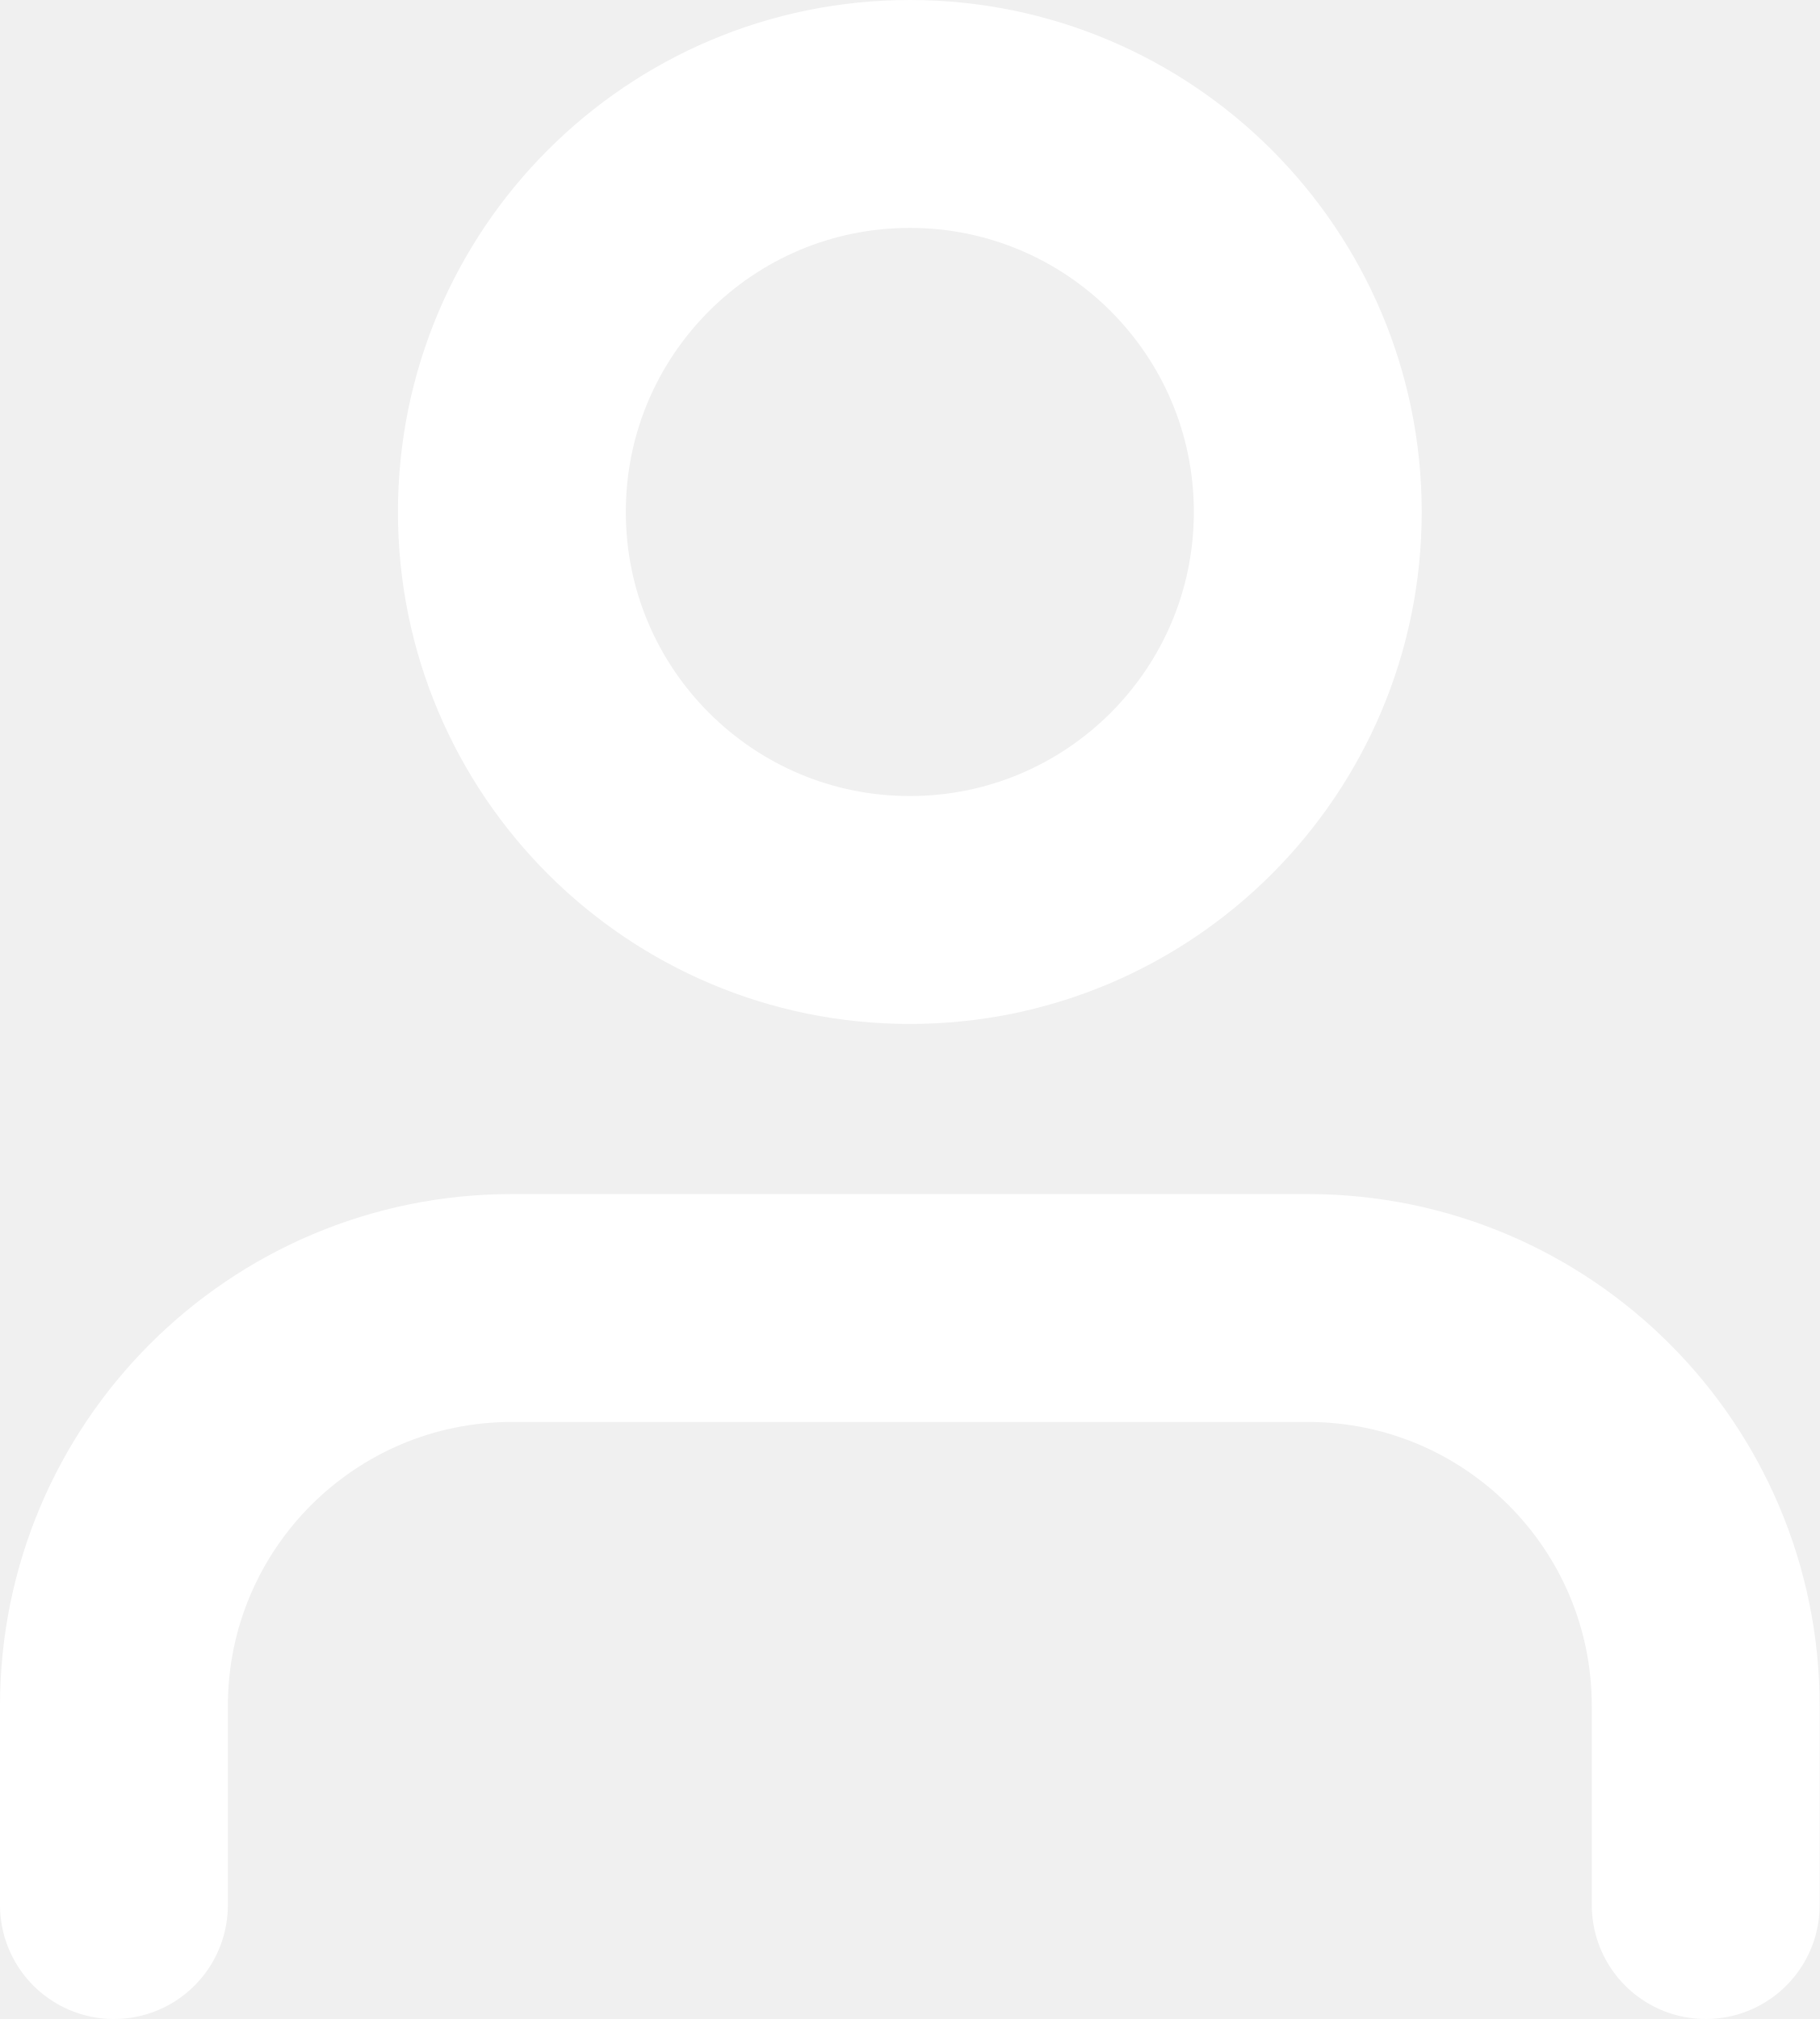
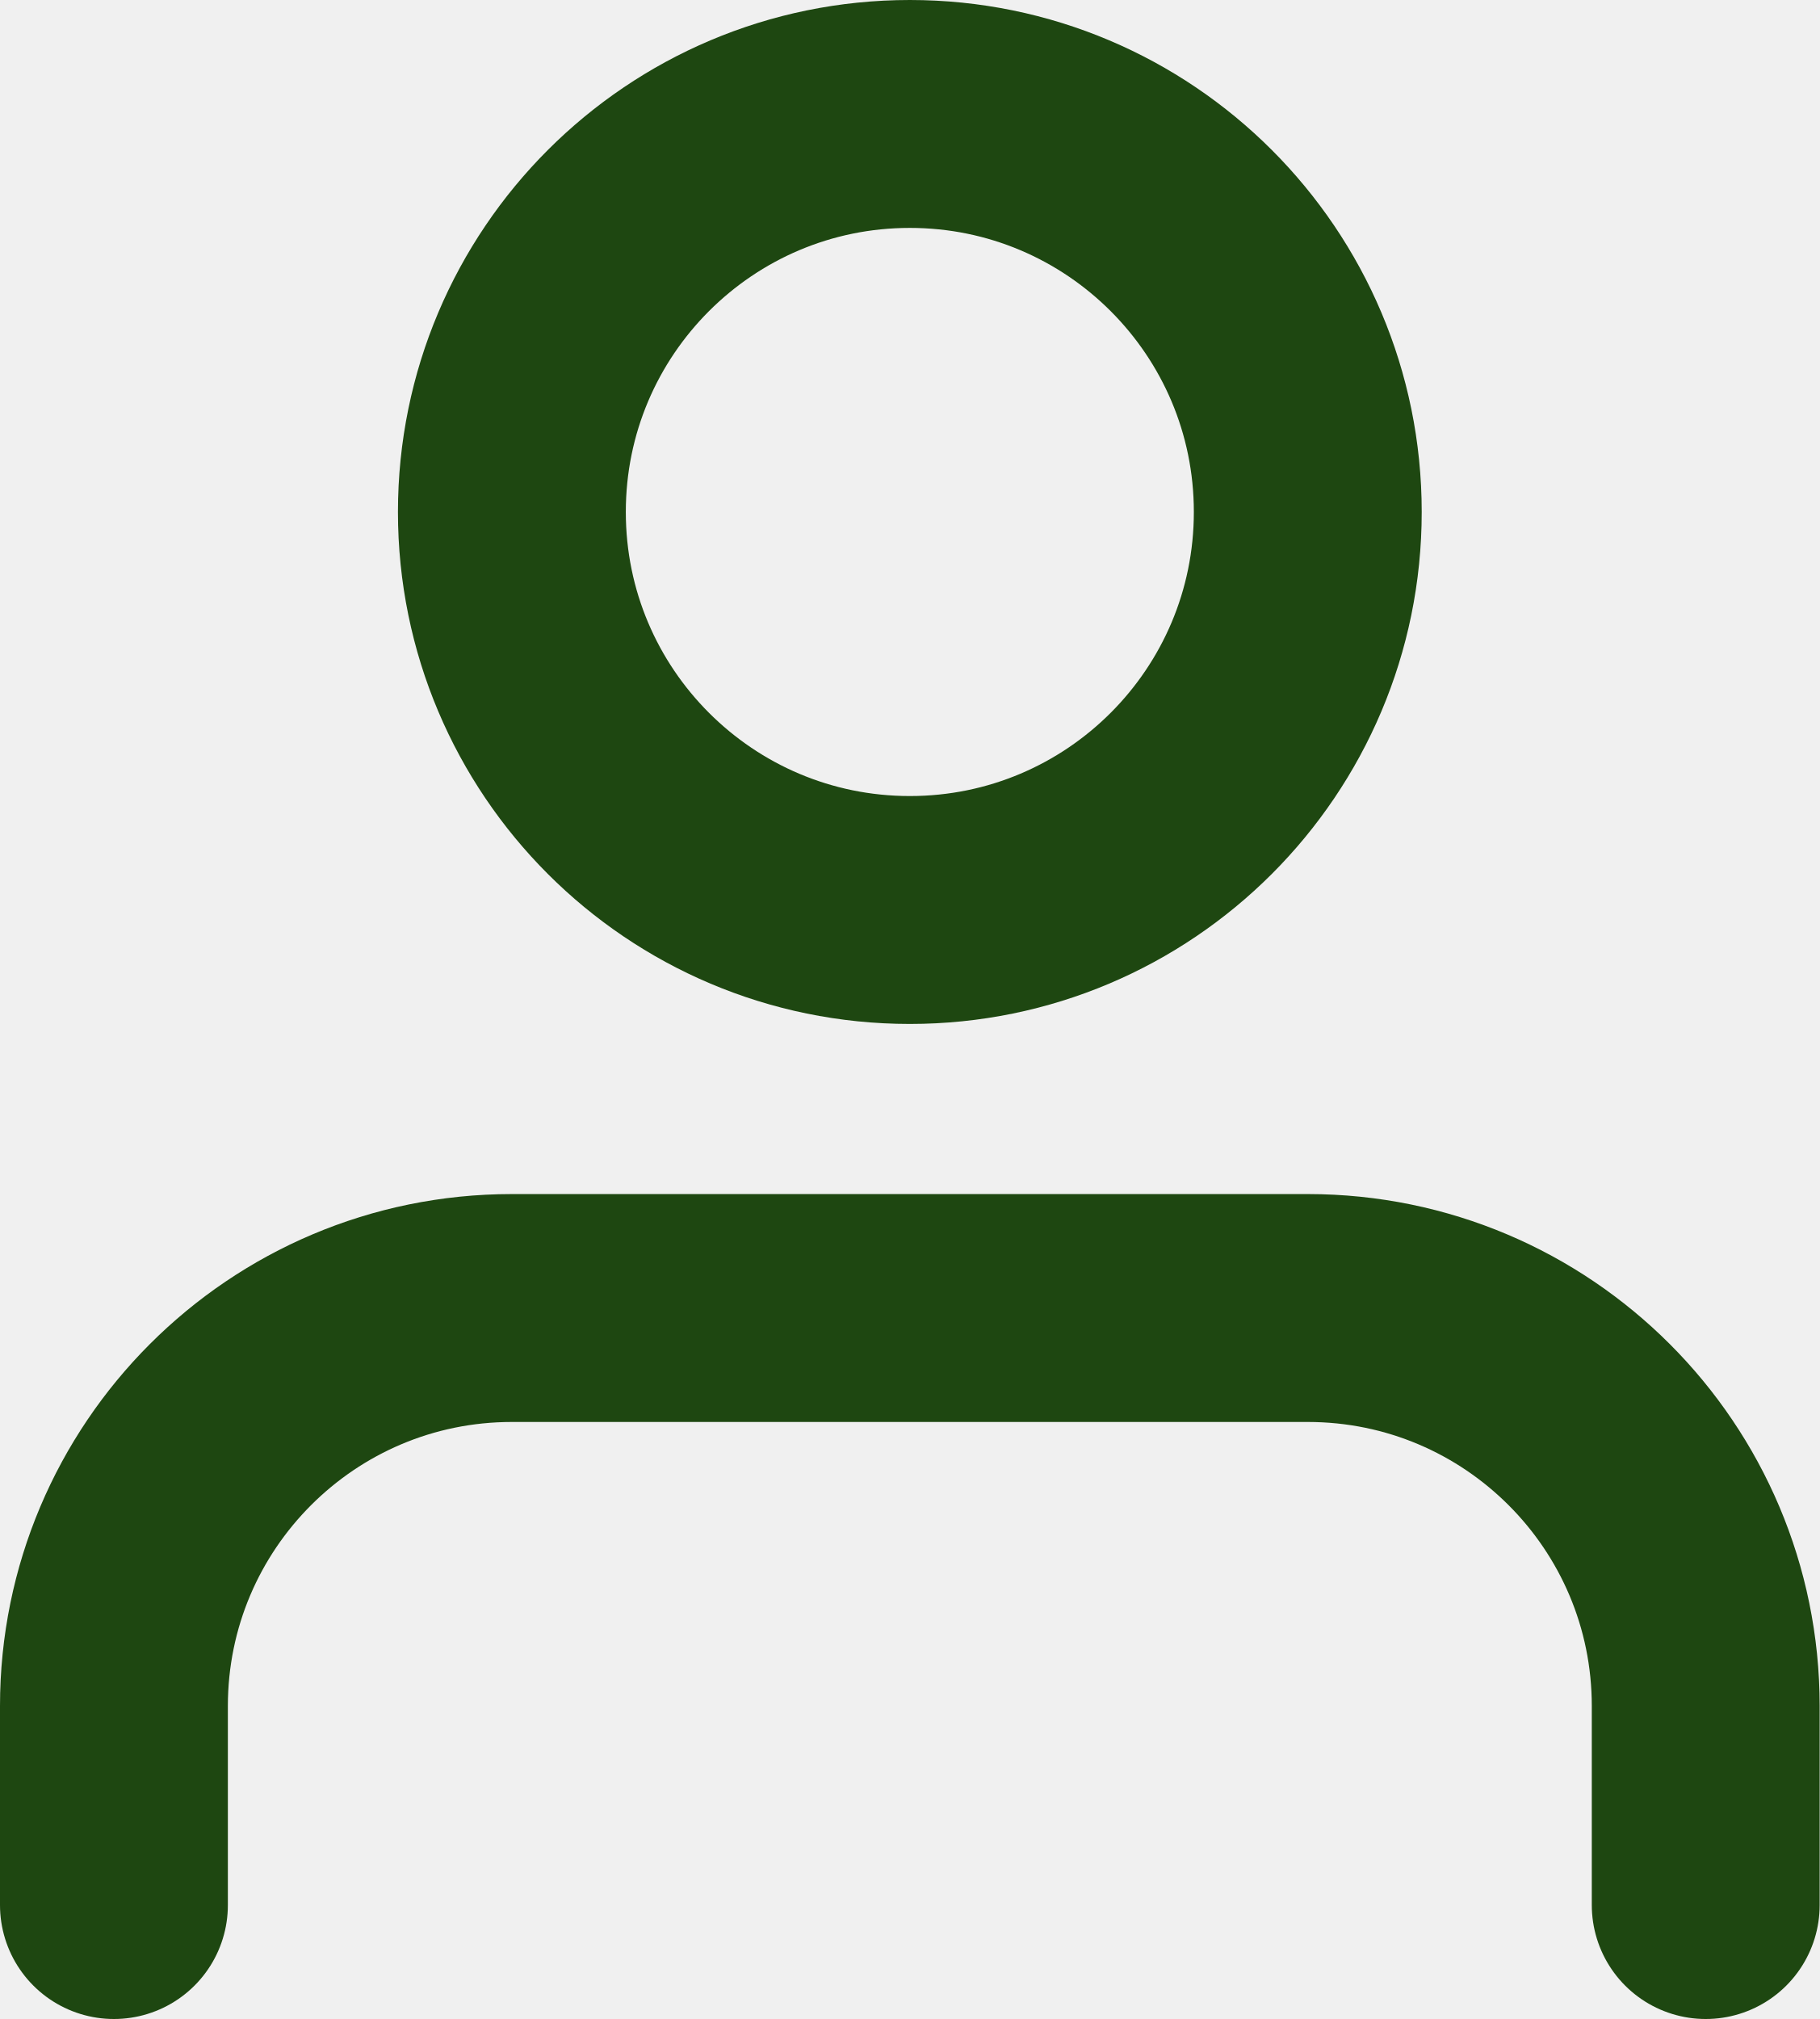
<svg xmlns="http://www.w3.org/2000/svg" width="19.964" height="22.147" viewBox="0 0 19.964 22.147">
-   <g id="Icon_feather-user" data-name="Icon feather-user" transform="translate(1.25 1.25)">
-     <path id="Path_1" data-name="Path 1" d="M23.464,29.049V26.866A4.366,4.366,0,0,0,19.1,22.5H10.366A4.366,4.366,0,0,0,6,26.866v2.183" transform="translate(-6 -9.402)" fill="none" stroke="#fff" stroke-linecap="round" stroke-linejoin="round" stroke-width="2.5" />
-     <path id="Path_2" data-name="Path 2" d="M20.732,8.866A4.366,4.366,0,1,1,16.366,4.5a4.366,4.366,0,0,1,4.366,4.366Z" transform="translate(-7.634 -4.5)" fill="none" stroke="#fff" stroke-linecap="round" stroke-linejoin="round" stroke-width="2.5" />
+   <g id="Icon_feather-user" data-name="Icon feather-user" transform="translate(-4.75 -3.25)">
+     <path id="Path_1" data-name="Path 1" d="M23.464,29.049V26.866A4.366,4.366,0,0,0,19.1,22.5H10.366A4.366,4.366,0,0,0,6,26.866v2.183" transform="translate(0 -4.902)" fill="none" stroke="#1e4711" stroke-linecap="round" stroke-linejoin="round" stroke-width="2.5" />
+     <path id="Path_2" data-name="Path 2" d="M20.732,8.866A4.366,4.366,0,1,1,16.366,4.5a4.366,4.366,0,0,1,4.366,4.366Z" transform="translate(-1.634)" fill="none" stroke="#1e4711" stroke-linecap="round" stroke-linejoin="round" stroke-width="2.5" />
  </g>
</svg>
